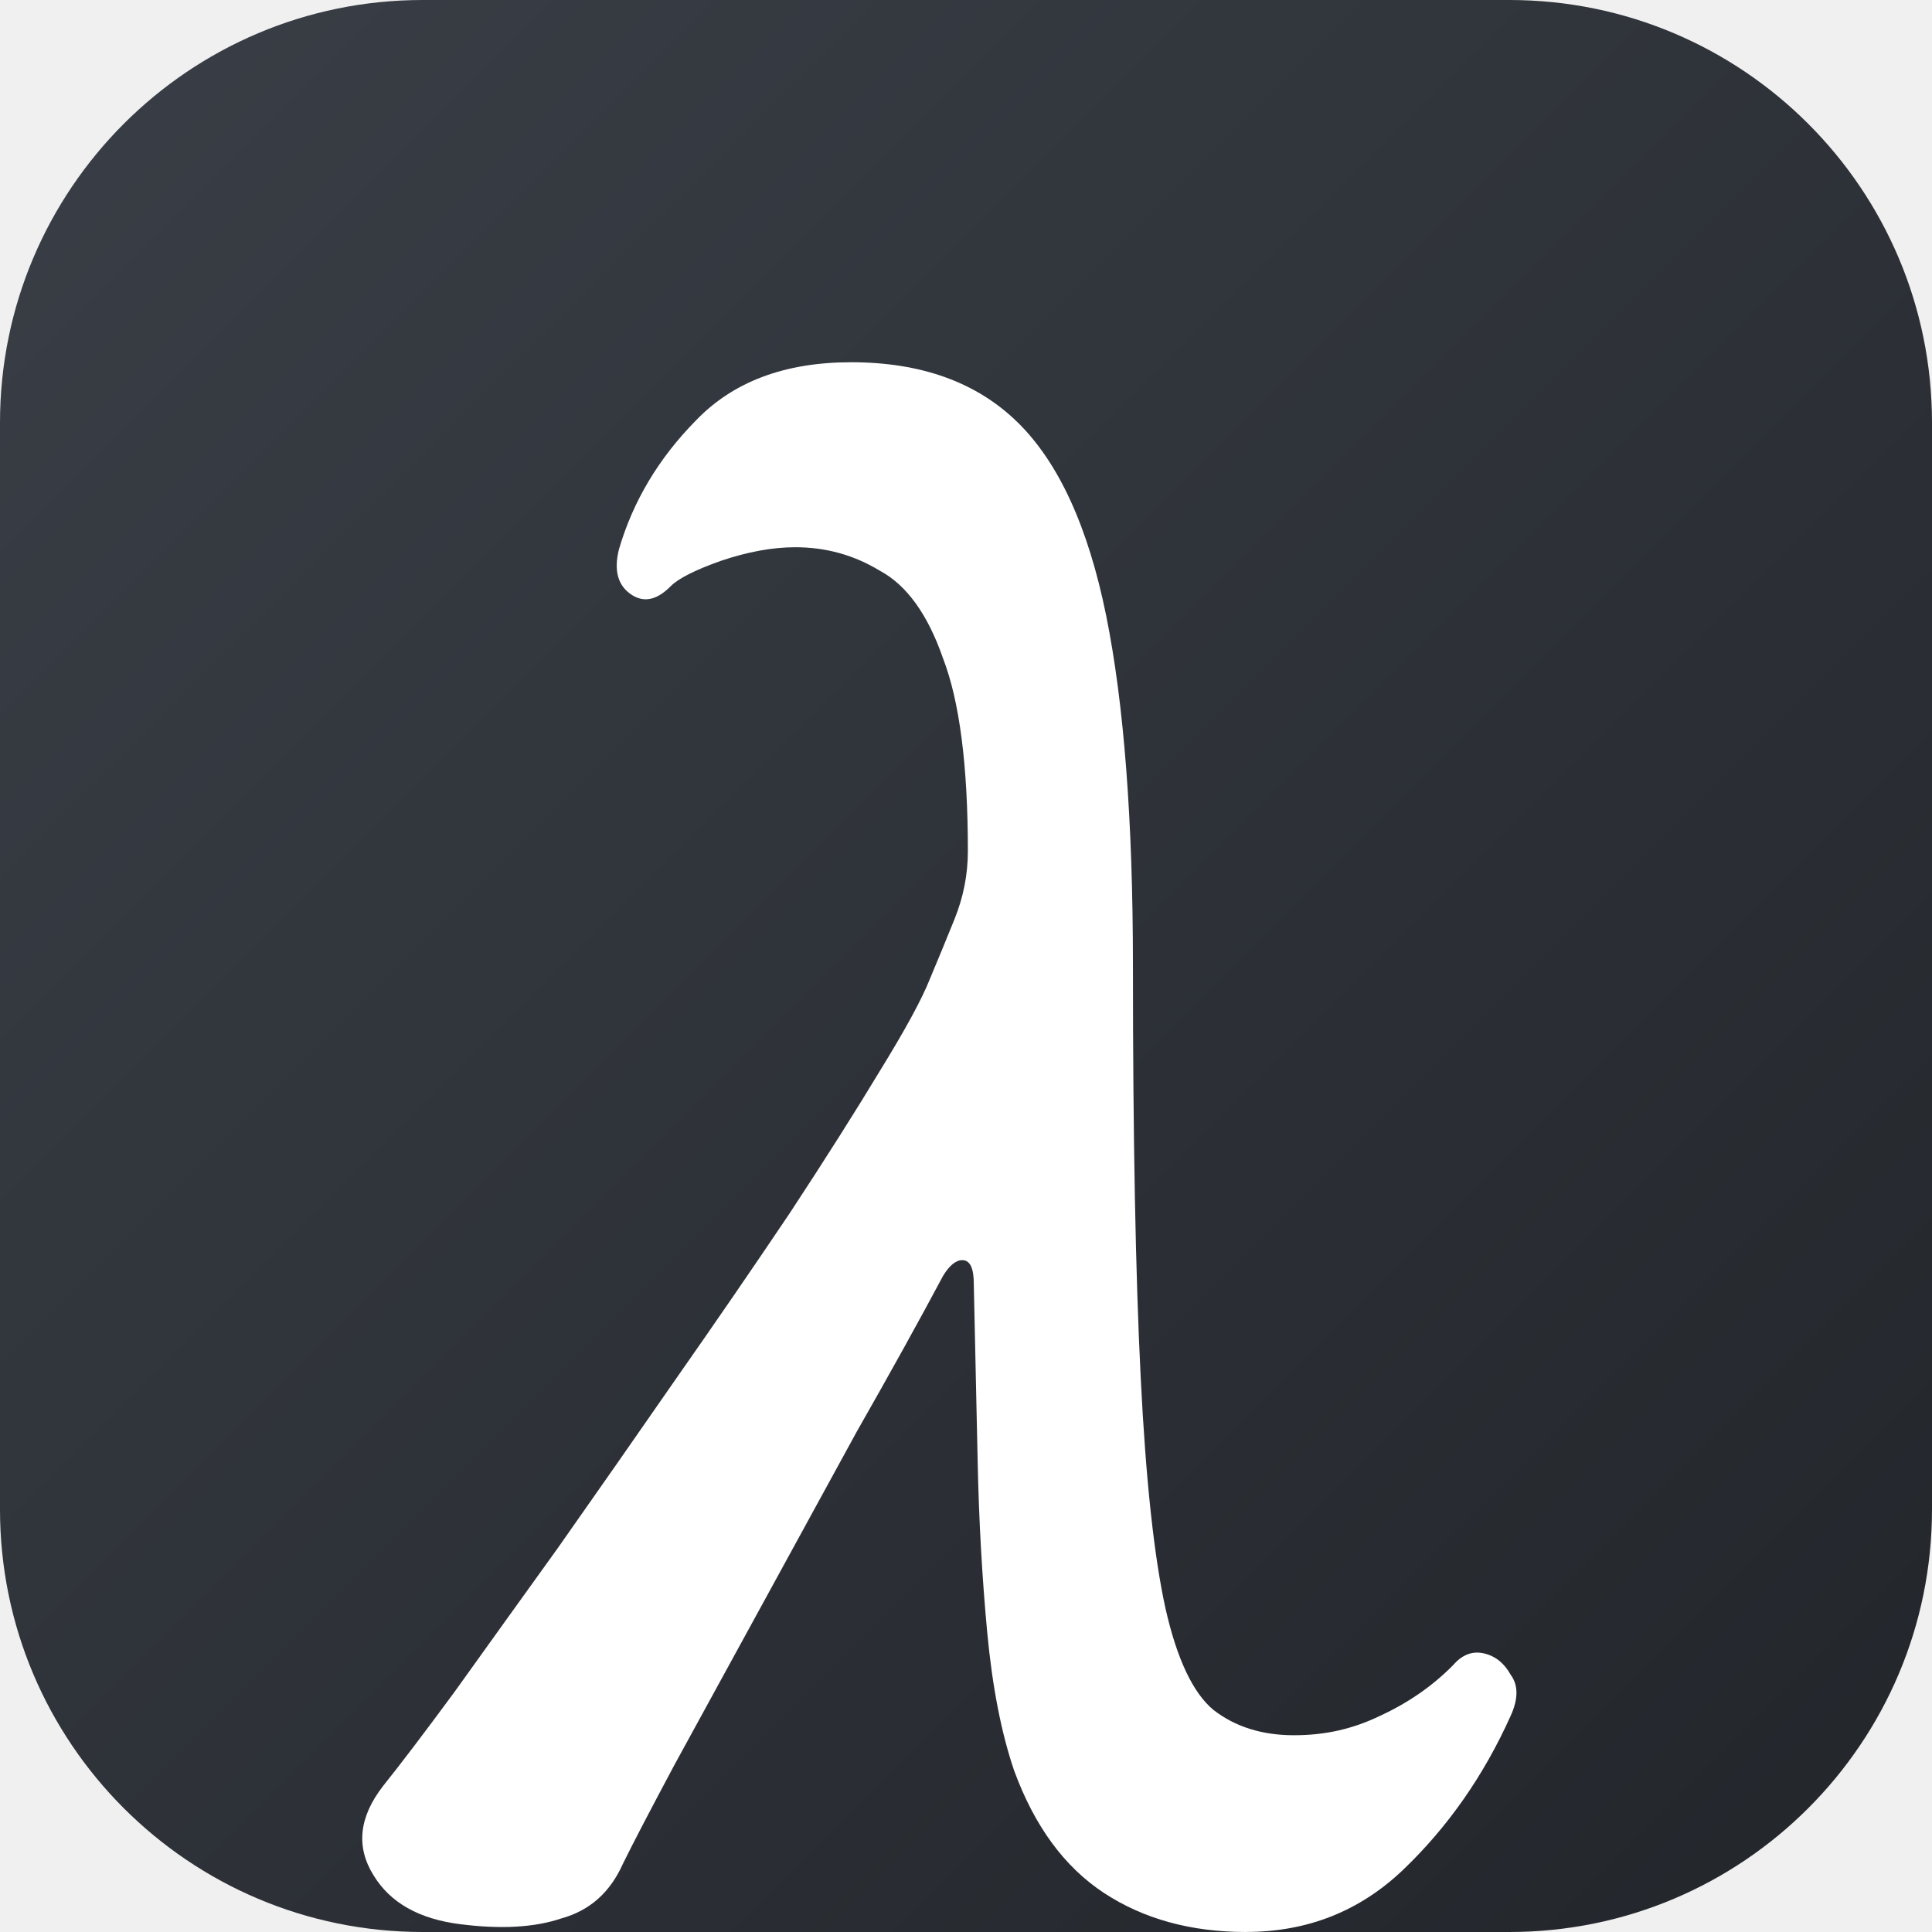
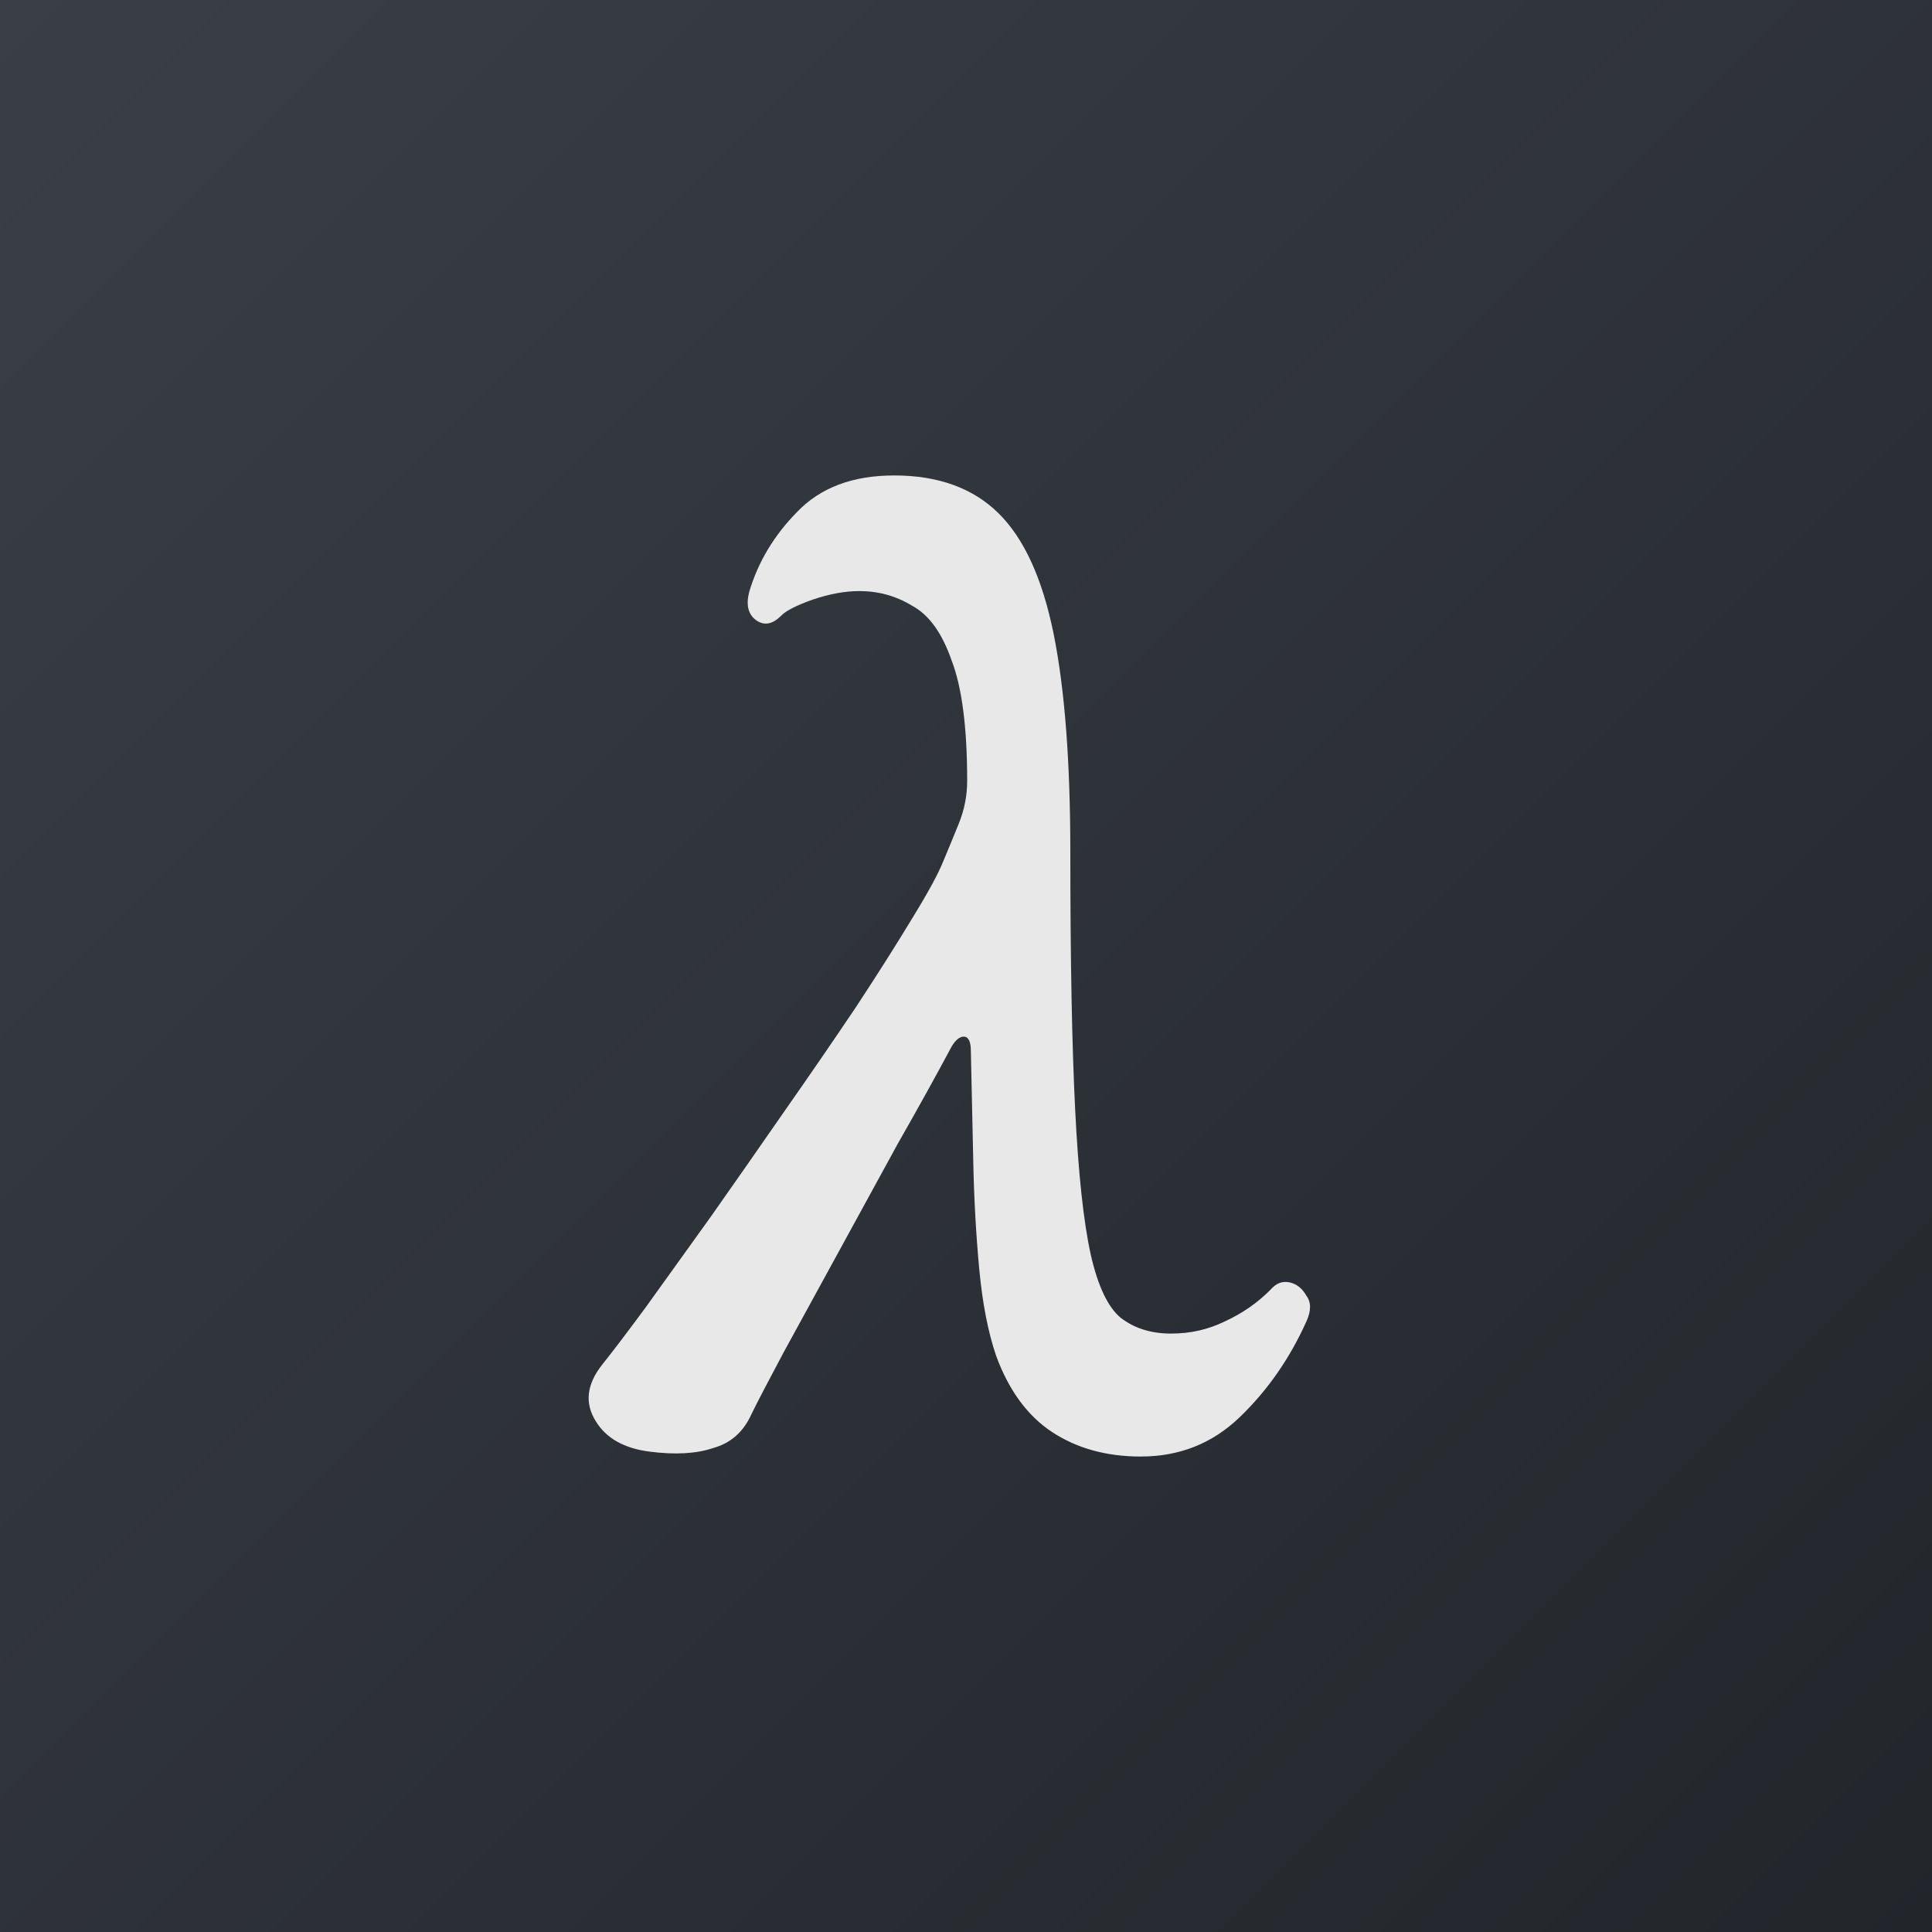
<svg xmlns="http://www.w3.org/2000/svg" width="256" height="256" viewBox="0 0 256 256">
  <defs>
    <linearGradient id="g" x1="0" y1="0" x2="1" y2="1">
      <stop offset="0" stop-color="#3a3f47" />
      <stop offset="1" stop-color="#22252a" />
    </linearGradient>
  </defs>
-   <rect width="256" height="256" rx="56" fill="url(#g)" />
-   <g transform="translate(48 48) scale(8)">
-     <path d="M14.639 26C13.728 26 12.945 25.785 12.288 25.355C11.631 24.924 11.134 24.247 10.796 23.323C10.584 22.7 10.436 21.937 10.351 21.033C10.267 20.13 10.213 19.183 10.193 18.195C10.172 17.184 10.15 16.206 10.129 15.259C10.129 15.002 10.065 14.872 9.939 14.872C9.834 14.872 9.727 14.957 9.622 15.129C9.22 15.882 8.744 16.742 8.192 17.71C7.663 18.677 7.133 19.645 6.604 20.613C6.074 21.58 5.598 22.452 5.174 23.226C4.772 23.979 4.486 24.526 4.317 24.871C4.105 25.345 3.767 25.645 3.301 25.774C2.856 25.925 2.296 25.957 1.618 25.87C0.94 25.784 0.464 25.515 0.189 25.064C-0.108 24.59 -0.055 24.096 0.347 23.579C0.623 23.235 1.015 22.72 1.522 22.032C2.03 21.322 2.602 20.527 3.236 19.645C3.871 18.742 4.517 17.818 5.173 16.871C5.851 15.903 6.486 14.978 7.079 14.096C7.672 13.194 8.169 12.408 8.571 11.742C8.995 11.054 9.269 10.548 9.397 10.226C9.524 9.925 9.661 9.591 9.809 9.226C9.957 8.86 10.031 8.484 10.031 8.097C10.031 6.678 9.893 5.612 9.619 4.903C9.365 4.172 9.015 3.689 8.571 3.452C8.147 3.194 7.681 3.064 7.174 3.064C6.792 3.064 6.38 3.14 5.935 3.291C5.511 3.442 5.237 3.581 5.109 3.709C4.876 3.946 4.654 3.989 4.442 3.838C4.23 3.687 4.166 3.44 4.252 3.097C4.485 2.301 4.909 1.592 5.523 0.968C6.14 0.323 6.997 0 8.097 0C9.261 0 10.182 0.333 10.86 1C11.538 1.667 12.024 2.731 12.321 4.193C12.617 5.655 12.765 7.591 12.765 9.999C12.765 12.837 12.808 15.107 12.893 16.806C12.977 18.504 13.115 19.784 13.305 20.644C13.495 21.483 13.761 22.042 14.099 22.322C14.459 22.601 14.903 22.741 15.432 22.741C15.961 22.741 16.417 22.633 16.861 22.418C17.327 22.203 17.729 21.924 18.069 21.579C18.217 21.407 18.386 21.342 18.577 21.385C18.767 21.428 18.915 21.547 19.022 21.74C19.149 21.912 19.149 22.138 19.022 22.418C18.577 23.408 17.984 24.257 17.244 24.966C16.525 25.654 15.656 25.999 14.64 25.999L14.639 26Z" fill="white" />
+   <rect width="256" height="256" fill="url(#g)" />
+   <g transform="translate(78 63) scale(5)">
+     <path d="M14.639 26C13.728 26 12.945 25.785 12.288 25.355C11.631 24.924 11.134 24.247 10.796 23.323C10.584 22.7 10.436 21.937 10.351 21.033C10.267 20.13 10.213 19.183 10.193 18.195C10.172 17.184 10.15 16.206 10.129 15.259C10.129 15.002 10.065 14.872 9.939 14.872C9.834 14.872 9.727 14.957 9.622 15.129C9.22 15.882 8.744 16.742 8.192 17.71C7.663 18.677 7.133 19.645 6.604 20.613C6.074 21.58 5.598 22.452 5.174 23.226C4.772 23.979 4.486 24.526 4.317 24.871C4.105 25.345 3.767 25.645 3.301 25.774C2.856 25.925 2.296 25.957 1.618 25.87C0.94 25.784 0.464 25.515 0.189 25.064C-0.108 24.59 -0.055 24.096 0.347 23.579C0.623 23.235 1.015 22.72 1.522 22.032C2.03 21.322 2.602 20.527 3.236 19.645C3.871 18.742 4.517 17.818 5.173 16.871C5.851 15.903 6.486 14.978 7.079 14.096C7.672 13.194 8.169 12.408 8.571 11.742C8.995 11.054 9.269 10.548 9.397 10.226C9.524 9.925 9.661 9.591 9.809 9.226C9.957 8.86 10.031 8.484 10.031 8.097C10.031 6.678 9.893 5.612 9.619 4.903C9.365 4.172 9.015 3.689 8.571 3.452C8.147 3.194 7.681 3.064 7.174 3.064C6.792 3.064 6.38 3.14 5.935 3.291C5.511 3.442 5.237 3.581 5.109 3.709C4.876 3.946 4.654 3.989 4.442 3.838C4.23 3.687 4.166 3.44 4.252 3.097C4.485 2.301 4.909 1.592 5.523 0.968C6.14 0.323 6.997 0 8.097 0C9.261 0 10.182 0.333 10.86 1C11.538 1.667 12.024 2.731 12.321 4.193C12.617 5.655 12.765 7.591 12.765 9.999C12.765 12.837 12.808 15.107 12.893 16.806C12.977 18.504 13.115 19.784 13.305 20.644C13.495 21.483 13.761 22.042 14.099 22.322C14.459 22.601 14.903 22.741 15.432 22.741C15.961 22.741 16.417 22.633 16.861 22.418C17.327 22.203 17.729 21.924 18.069 21.579C18.217 21.407 18.386 21.342 18.577 21.385C18.767 21.428 18.915 21.547 19.022 21.74C19.149 21.912 19.149 22.138 19.022 22.418C18.577 23.408 17.984 24.257 17.244 24.966C16.525 25.654 15.656 25.999 14.64 25.999L14.639 26Z" fill="#e8e8e8" />
  </g>
</svg>
